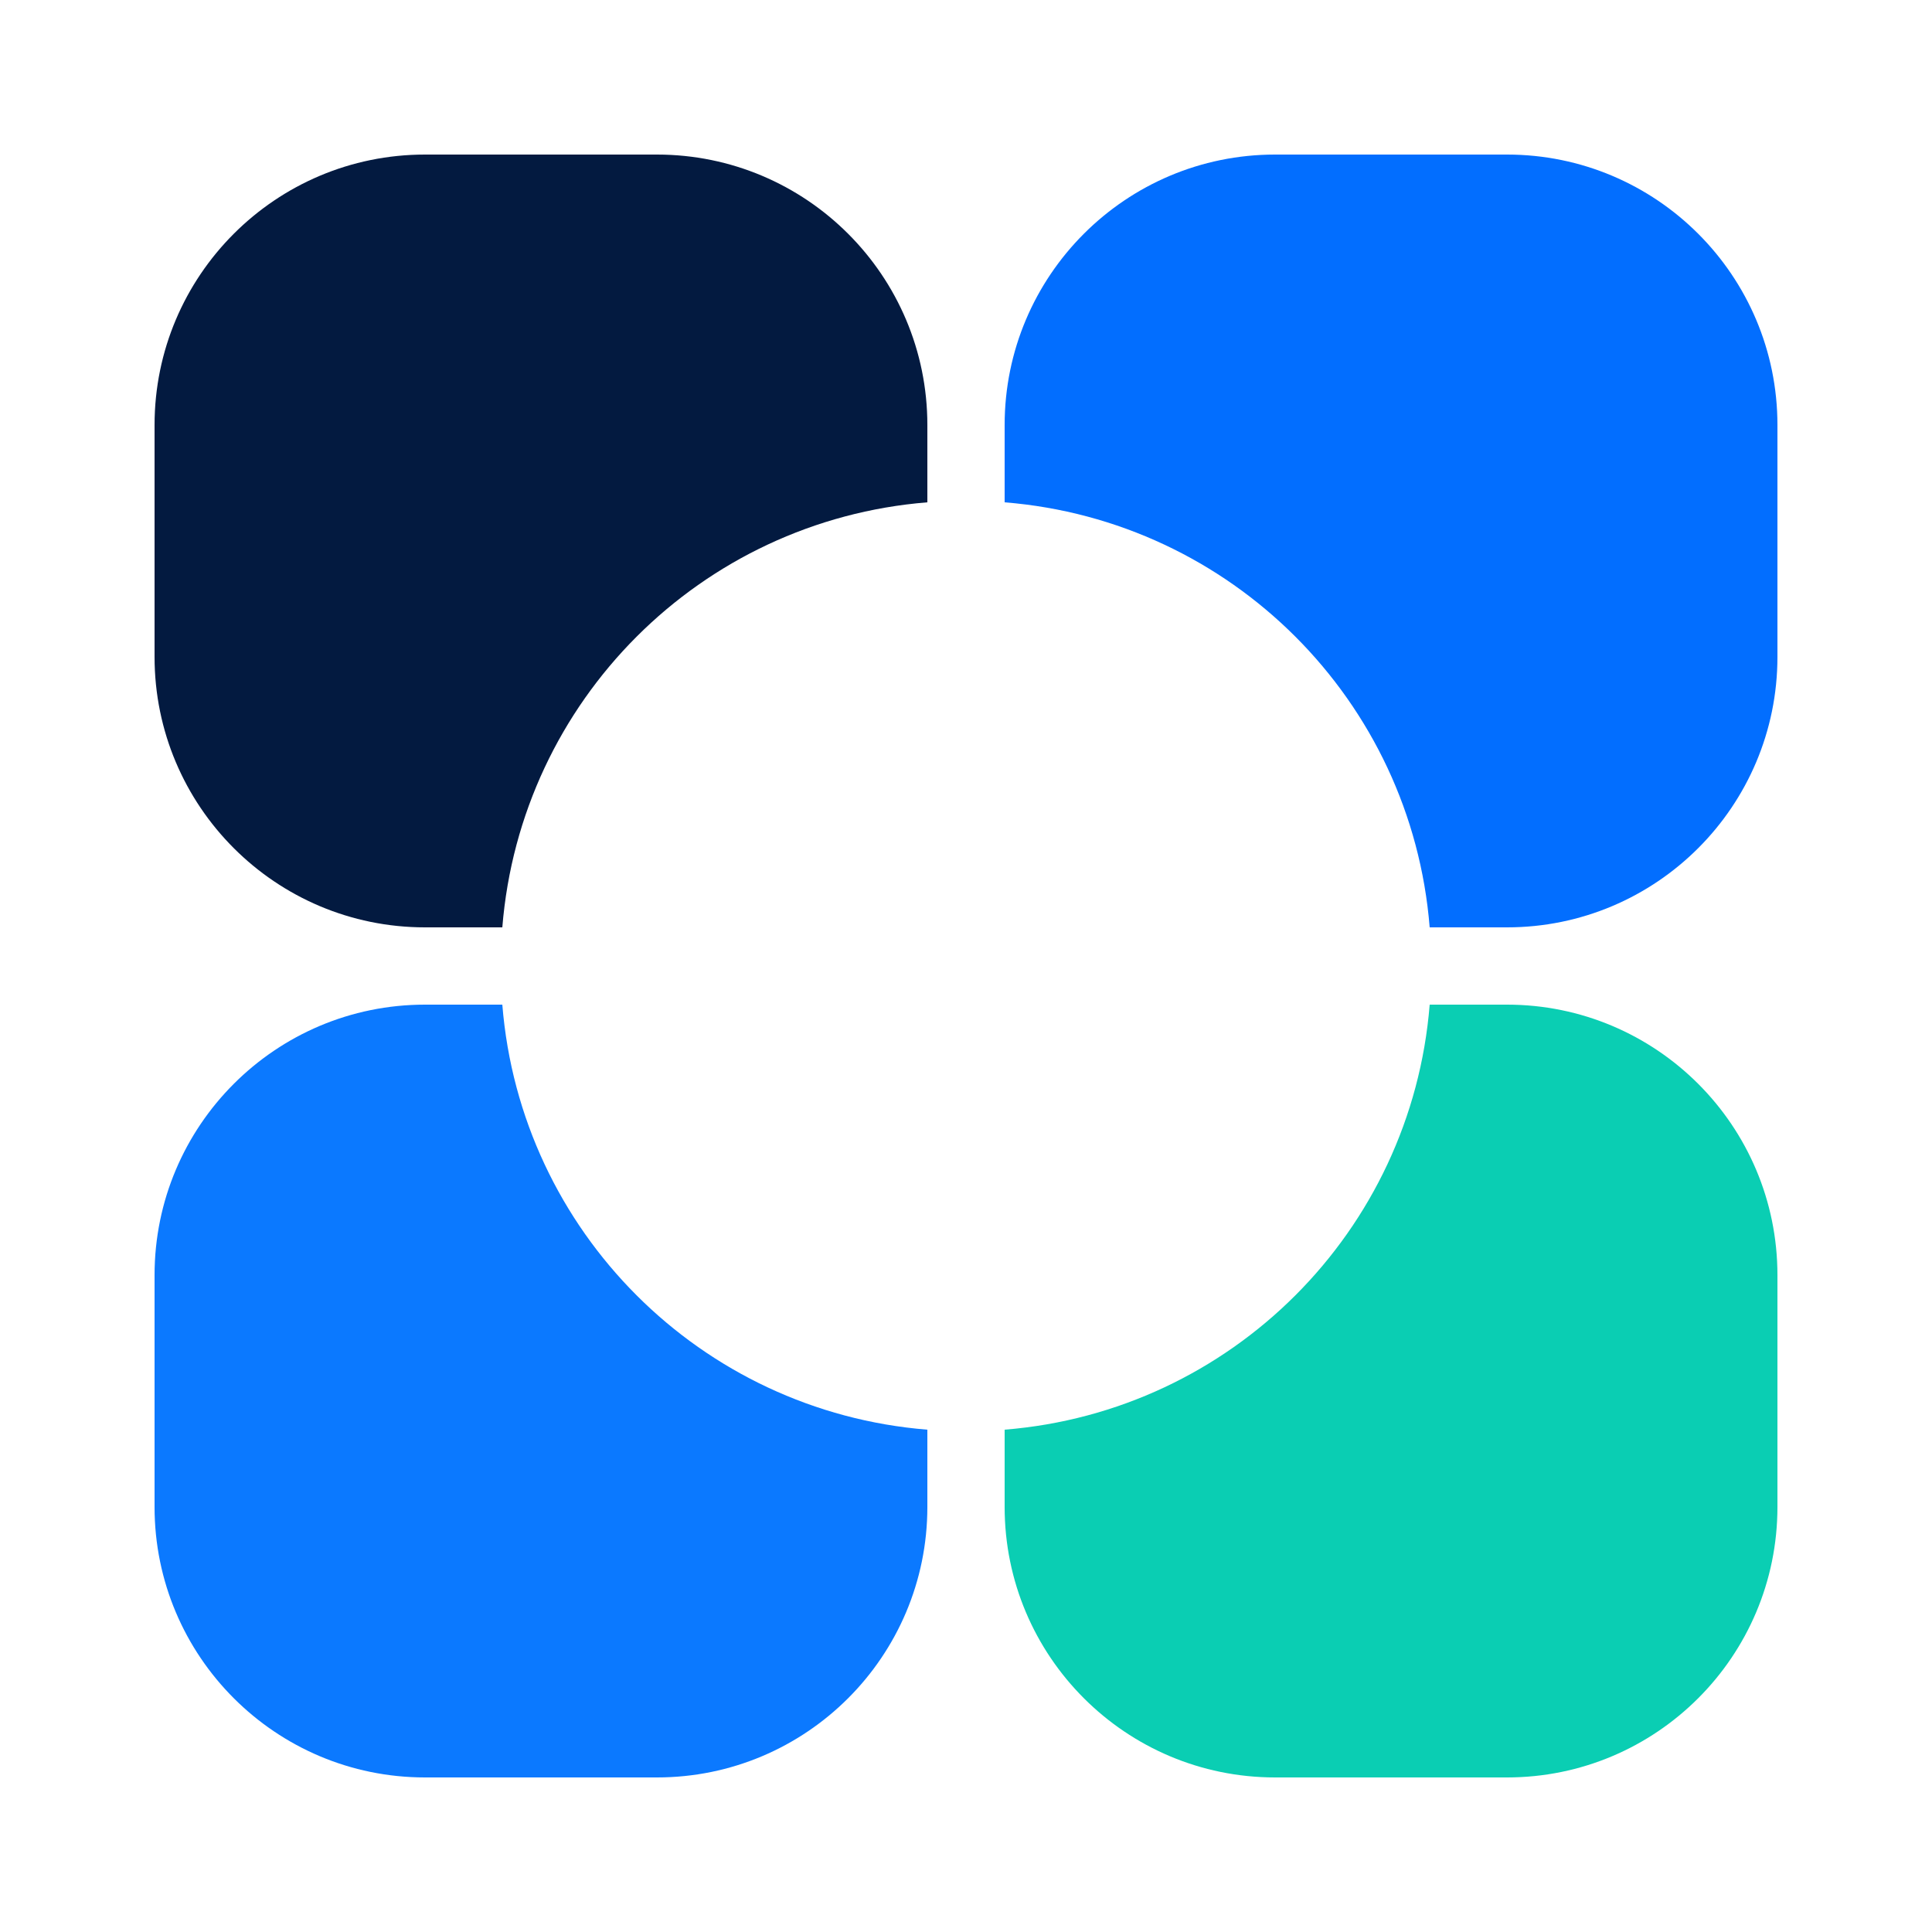
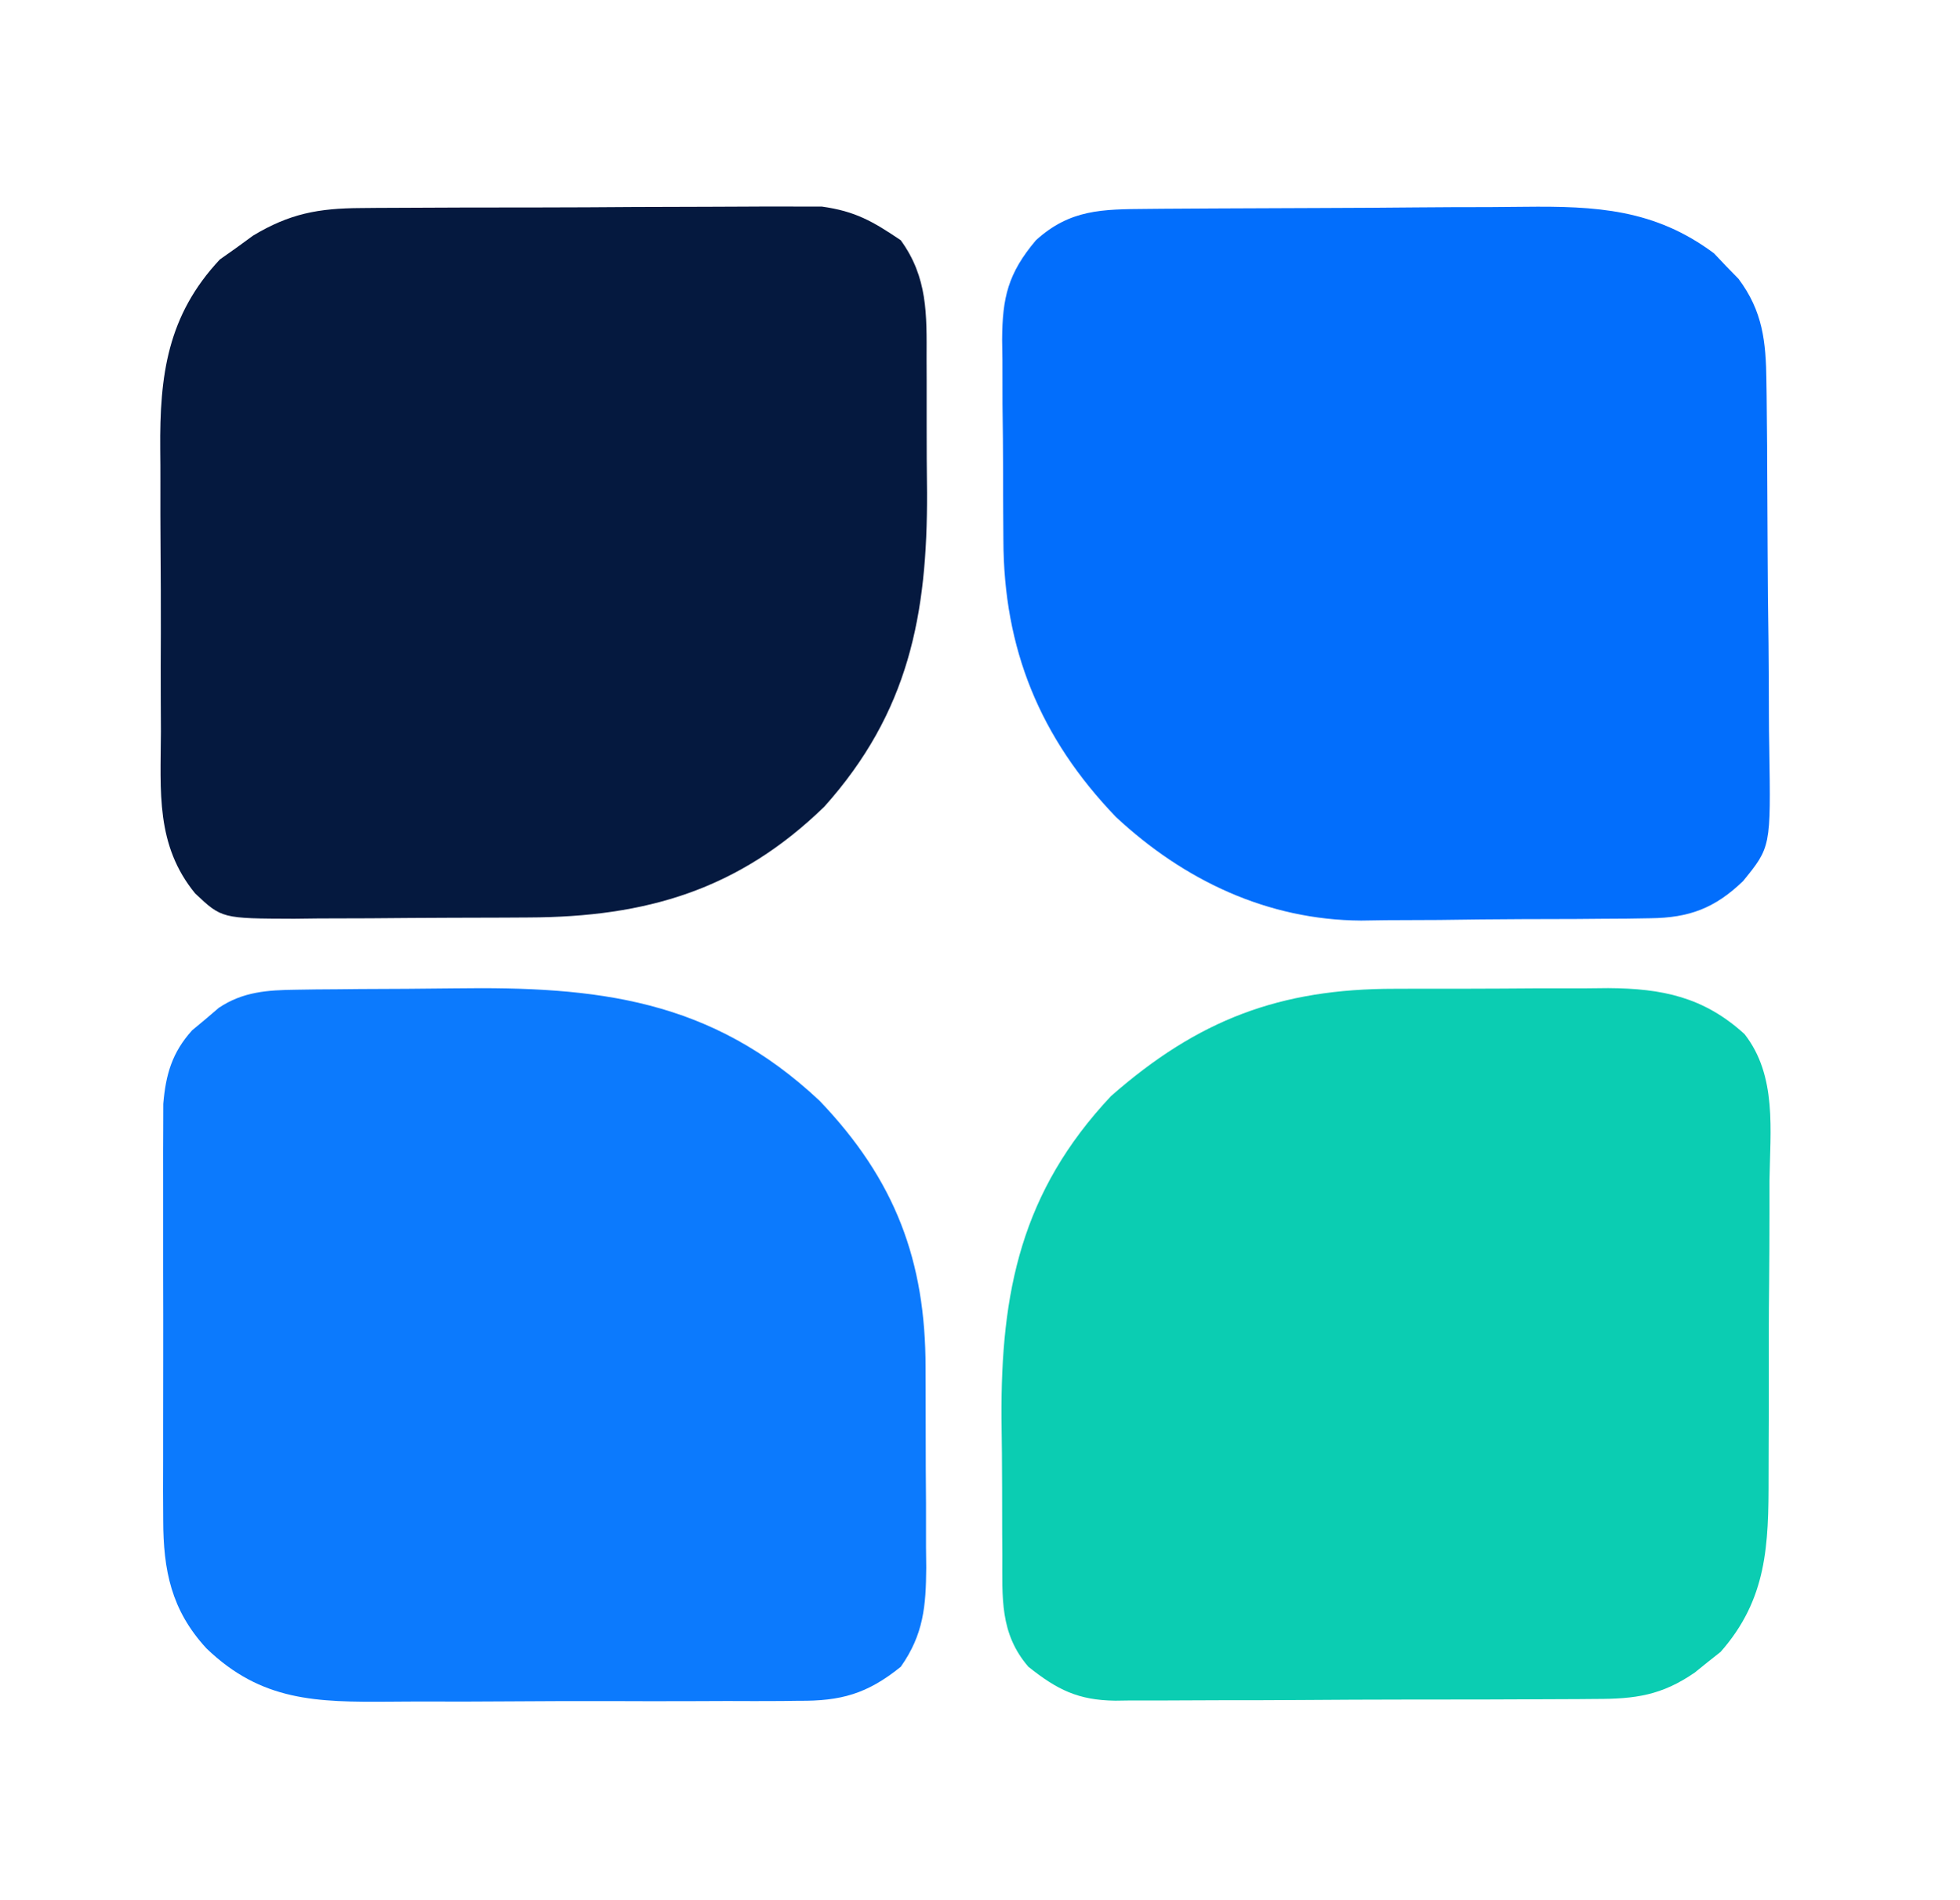
- <svg xmlns="http://www.w3.org/2000/svg" viewBox="0 0 100 100" fill="none">
-   <path d="M 22 8 L 34 8 A 14 14 0 0 1 48 22 L 48 26 A 24 24 0 0 0 26 48 L 22 48 A 14 14 0 0 1 8 34 L 8 22 A 14 14 0 0 1 22 8 Z" fill="#031a40" />
-   <path d="M 92 22 L 92 34 A 14 14 0 0 1 78 48 L 74 48 A 24 24 0 0 0 52 26 L 52 22 A 14 14 0 0 1 66 8 L 78 8 A 14 14 0 0 1 92 22 Z" fill="#026eff" />
-   <path d="M 8 78 L 8 66 A 14 14 0 0 1 22 52 L 26 52 A 24 24 0 0 0 48 74 L 48 78 A 14 14 0 0 1 34 92 L 22 92 A 14 14 0 0 1 8 78 Z" fill="#0b79ff" />
-   <path d="M 78 92 L 66 92 A 14 14 0 0 1 52 78 L 52 74 A 24 24 0 0 0 74 52 L 78 52 A 14 14 0 0 1 92 66 L 92 78 A 14 14 0 0 1 78 92 Z" fill="#0aceb3" />
+ <svg xmlns="http://www.w3.org/2000/svg" viewBox="0 0 261 253" fill="none">
+   <path d="M0 0 C0.69 -0.01 1.38 -0.01 2.1 -0.02 C4.37 -0.04 6.65 -0.04 8.93 -0.05 C10.52 -0.05 12.11 -0.06 13.7 -0.07 C17.03 -0.08 20.36 -0.08 23.69 -0.08 C27.94 -0.08 32.2 -0.11 36.46 -0.14 C39.74 -0.16 43.02 -0.17 46.31 -0.17 C47.88 -0.17 49.44 -0.18 51.01 -0.19 C53.21 -0.21 55.41 -0.21 57.61 -0.2 C58.86 -0.2 60.11 -0.2 61.39 -0.2 C65.87 0.42 68.2 1.77 71.93 4.29 C75.53 9.25 75.39 14.18 75.37 20.08 C75.37 21.02 75.38 21.96 75.38 22.93 C75.39 24.91 75.39 26.9 75.38 28.88 C75.37 31.89 75.4 34.89 75.43 37.89 C75.49 54.21 72.97 67.19 61.75 79.73 C50.31 90.84 38 94.43 22.37 94.49 C21.26 94.5 20.14 94.51 19 94.51 C16.65 94.52 14.31 94.53 11.97 94.53 C8.38 94.54 4.8 94.57 1.21 94.6 C-1.07 94.61 -3.35 94.61 -5.63 94.62 C-7.24 94.64 -7.24 94.64 -8.88 94.66 C-18.52 94.63 -18.52 94.63 -22.07 91.29 C-27.34 84.86 -26.67 77.73 -26.63 69.74 C-26.64 68.32 -26.64 66.89 -26.65 65.47 C-26.66 62.49 -26.66 59.52 -26.64 56.54 C-26.63 52.75 -26.65 48.96 -26.68 45.17 C-26.71 42.24 -26.7 39.3 -26.7 36.36 C-26.7 34.96 -26.7 33.57 -26.72 32.17 C-26.81 22.26 -25.76 14.3 -18.78 6.85 C-17.69 6.08 -17.69 6.08 -16.57 5.29 C-15.83 4.75 -15.1 4.22 -14.35 3.67 C-9.5 0.75 -5.66 0.03 0 0 Z " fill="#05193F" transform="translate(48.06592,27.70947)" />
+   <path d="M0 0 C0.68 -0.01 1.36 -0.01 2.06 -0.02 C4.3 -0.04 6.54 -0.05 8.78 -0.06 C9.55 -0.07 10.31 -0.07 11.11 -0.07 C15.17 -0.09 19.24 -0.11 23.31 -0.12 C27.5 -0.13 31.68 -0.16 35.87 -0.2 C39.1 -0.23 42.33 -0.24 45.57 -0.24 C47.11 -0.25 48.65 -0.26 50.19 -0.28 C59.81 -0.39 67.6 0.02 75.51 5.92 C76.04 6.48 76.57 7.04 77.11 7.61 C77.65 8.17 78.2 8.73 78.76 9.3 C82 13.61 82.43 17.67 82.49 22.97 C82.51 23.96 82.51 23.96 82.52 24.98 C82.55 27.15 82.57 29.33 82.58 31.51 C82.59 32.63 82.59 32.63 82.59 33.78 C82.62 37.74 82.64 41.69 82.65 45.65 C82.66 49.72 82.71 53.8 82.77 57.87 C82.8 61.02 82.82 64.16 82.82 67.31 C82.82 68.81 82.84 70.31 82.87 71.81 C83.08 84.99 83.08 84.99 79.38 89.53 C75.63 93.14 72.22 94.42 67.04 94.48 C65.51 94.51 65.51 94.51 63.95 94.53 C62.29 94.54 62.29 94.54 60.61 94.55 C59.47 94.56 58.32 94.57 57.15 94.58 C54.73 94.59 52.31 94.6 49.88 94.6 C46.21 94.61 42.54 94.66 38.87 94.71 C36.51 94.72 34.15 94.73 31.8 94.74 C30.71 94.76 29.63 94.77 28.51 94.79 C16.04 94.72 4.9 89.44 -4.17 80.99 C-14.33 70.41 -19.13 58.57 -19.16 44.08 C-19.17 43.13 -19.18 42.17 -19.18 41.19 C-19.2 39.19 -19.2 37.18 -19.2 35.18 C-19.2 32.12 -19.24 29.06 -19.28 26 C-19.28 24.05 -19.29 22.1 -19.29 20.14 C-19.3 19.23 -19.32 18.32 -19.33 17.39 C-19.29 11.81 -18.56 8.6 -14.83 4.18 C-10.27 0.04 -6 0.05 0 0 Z " fill="#026EFC" transform="translate(152.8289,27.823)" />
+   <path d="M0 0 C0.88 -0.01 1.76 -0.03 2.66 -0.04 C3.61 -0.05 4.55 -0.05 5.53 -0.06 C6.51 -0.07 7.49 -0.08 8.51 -0.09 C10.6 -0.1 12.68 -0.11 14.77 -0.12 C16.89 -0.13 19 -0.15 21.12 -0.18 C40.11 -0.45 55.27 1.23 69.72 14.8 C79.77 25.31 83.84 36.08 83.83 50.37 C83.83 51.32 83.84 52.27 83.84 53.25 C83.85 55.25 83.85 57.25 83.85 59.25 C83.84 62.3 83.87 65.35 83.89 68.4 C83.89 70.35 83.89 72.3 83.89 74.25 C83.9 75.15 83.91 76.06 83.92 76.99 C83.88 82.1 83.57 85.86 80.53 90.18 C76.04 93.8 72.55 94.76 66.91 94.71 C65.8 94.72 65.8 94.72 64.67 94.74 C62.24 94.76 59.81 94.75 57.38 94.74 C55.68 94.75 53.98 94.75 52.29 94.76 C48.73 94.77 45.17 94.77 41.62 94.75 C37.08 94.74 32.54 94.76 27.99 94.79 C24.49 94.82 20.98 94.82 17.47 94.81 C15.8 94.81 14.13 94.81 12.45 94.83 C2.7 94.9 -4.63 94.8 -11.97 87.73 C-16.66 82.64 -17.72 77.35 -17.73 70.61 C-17.74 69.32 -17.74 68.04 -17.75 66.72 C-17.74 65.33 -17.74 63.94 -17.74 62.55 C-17.74 61.11 -17.74 59.67 -17.74 58.24 C-17.74 55.23 -17.74 52.23 -17.73 49.23 C-17.72 45.39 -17.73 41.54 -17.74 37.7 C-17.75 34.74 -17.74 31.77 -17.74 28.81 C-17.74 27.39 -17.74 25.98 -17.74 24.56 C-17.75 22.58 -17.74 20.6 -17.73 18.62 C-17.73 17.49 -17.73 16.37 -17.72 15.21 C-17.39 11.27 -16.54 8.36 -13.88 5.41 C-13.29 4.92 -12.7 4.43 -12.1 3.93 C-11.51 3.43 -10.92 2.93 -10.32 2.41 C-7.08 0.25 -3.82 0.05 0 0 Z " fill="#0C7AFD" transform="translate(39.47046,131.823)" />
+   <path d="M0 0 C1.02 -0 2.03 -0.01 3.08 -0.01 C5.21 -0.02 7.35 -0.02 9.48 -0.01 C12.74 -0.01 16 -0.04 19.25 -0.06 C21.33 -0.06 23.42 -0.06 25.5 -0.06 C26.47 -0.07 27.43 -0.08 28.43 -0.09 C35.58 -0.04 41.13 1.07 46.58 6.03 C50.94 11.59 50 18.87 49.91 25.58 C49.91 27.07 49.91 28.57 49.91 30.06 C49.91 33.19 49.89 36.32 49.86 39.44 C49.81 43.43 49.81 47.42 49.82 51.41 C49.83 54.49 49.82 57.58 49.8 60.67 C49.79 62.14 49.79 63.61 49.79 65.08 C49.79 74.06 49.61 81.27 43.4 88.32 C42.55 88.99 42.55 88.99 41.68 89.68 C40.83 90.37 40.83 90.37 39.96 91.07 C35.57 94.1 32.05 94.6 26.76 94.59 C25.64 94.6 25.64 94.6 24.51 94.61 C22.06 94.63 19.61 94.63 17.16 94.64 C15.45 94.64 13.75 94.65 12.04 94.66 C8.47 94.67 4.89 94.67 1.31 94.67 C-3.26 94.67 -7.84 94.7 -12.41 94.73 C-15.94 94.76 -19.46 94.76 -22.98 94.76 C-24.67 94.76 -26.36 94.77 -28.04 94.78 C-30.41 94.8 -32.77 94.8 -35.13 94.79 C-35.82 94.8 -36.51 94.81 -37.23 94.82 C-42.19 94.76 -44.97 93.37 -48.82 90.3 C-52.66 85.86 -52.28 81.06 -52.29 75.46 C-52.29 74.5 -52.3 73.54 -52.31 72.56 C-52.32 70.53 -52.32 68.5 -52.32 66.47 C-52.32 63.4 -52.36 60.34 -52.4 57.28 C-52.51 40.33 -49.76 27.02 -37.82 14.3 C-26.22 4.11 -15.31 -0.01 0 0 Z " fill="#0BCDB2" transform="translate(185.8164,131.6992)" />
</svg>
